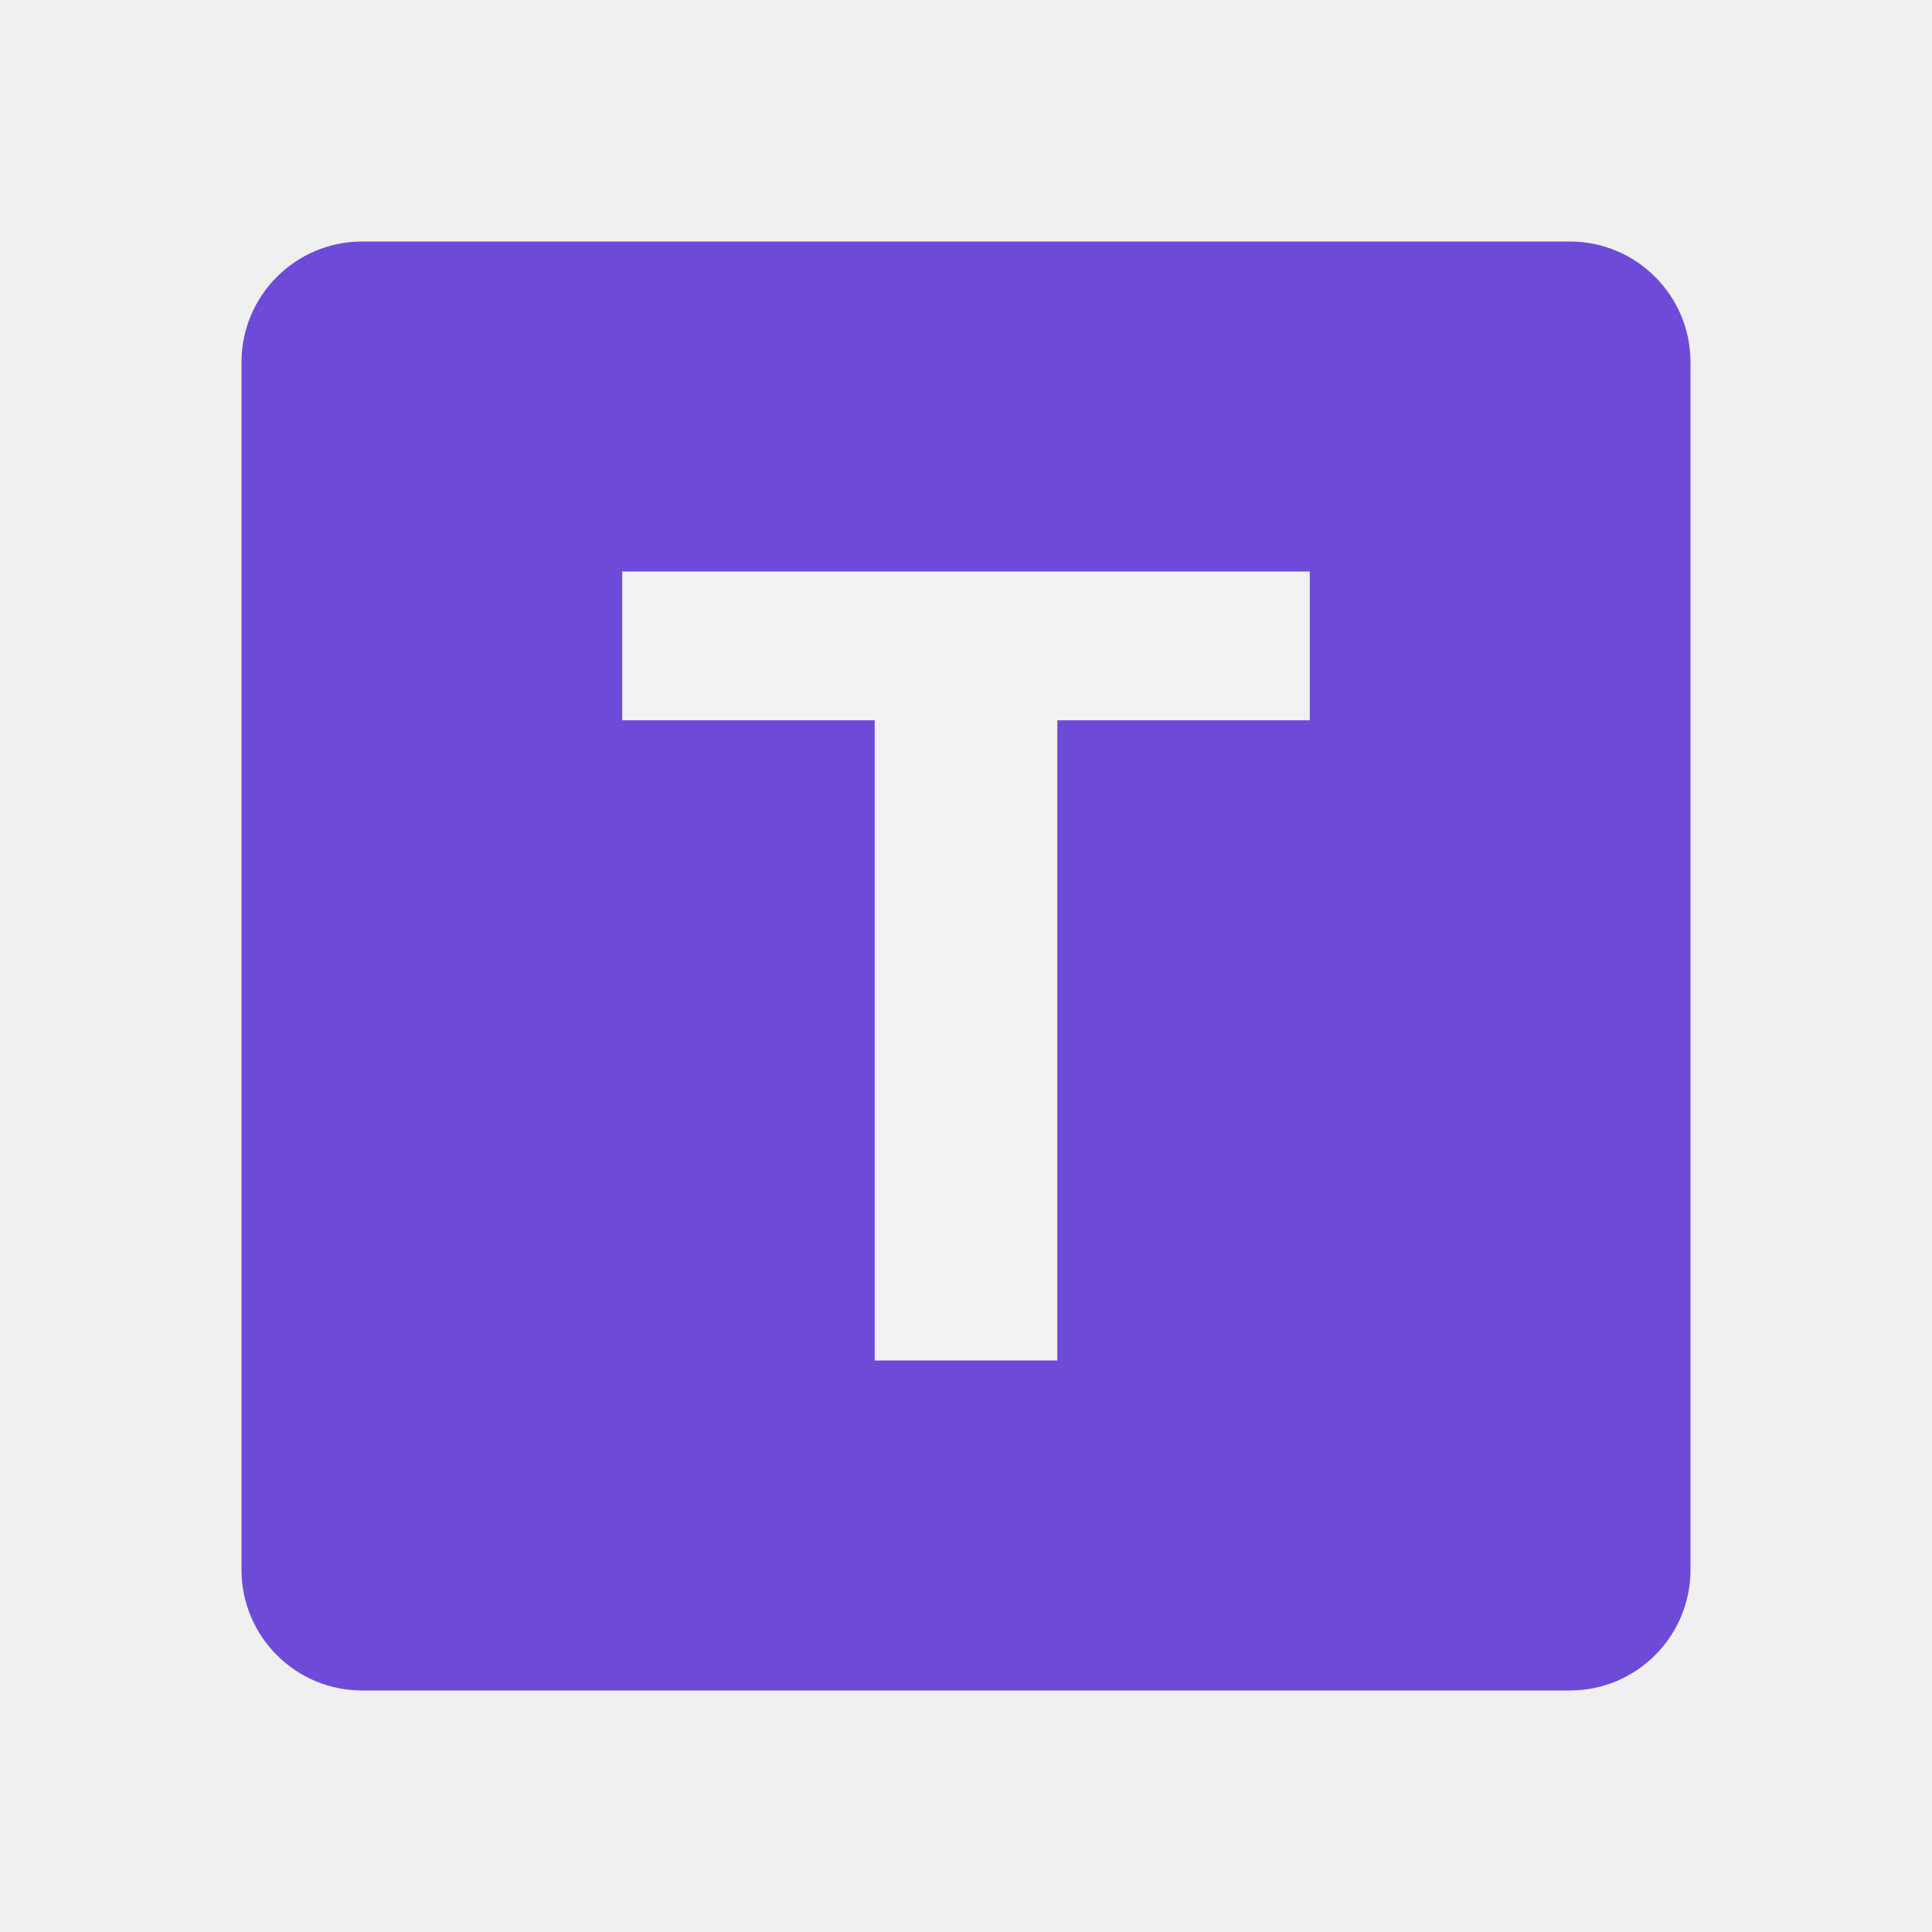
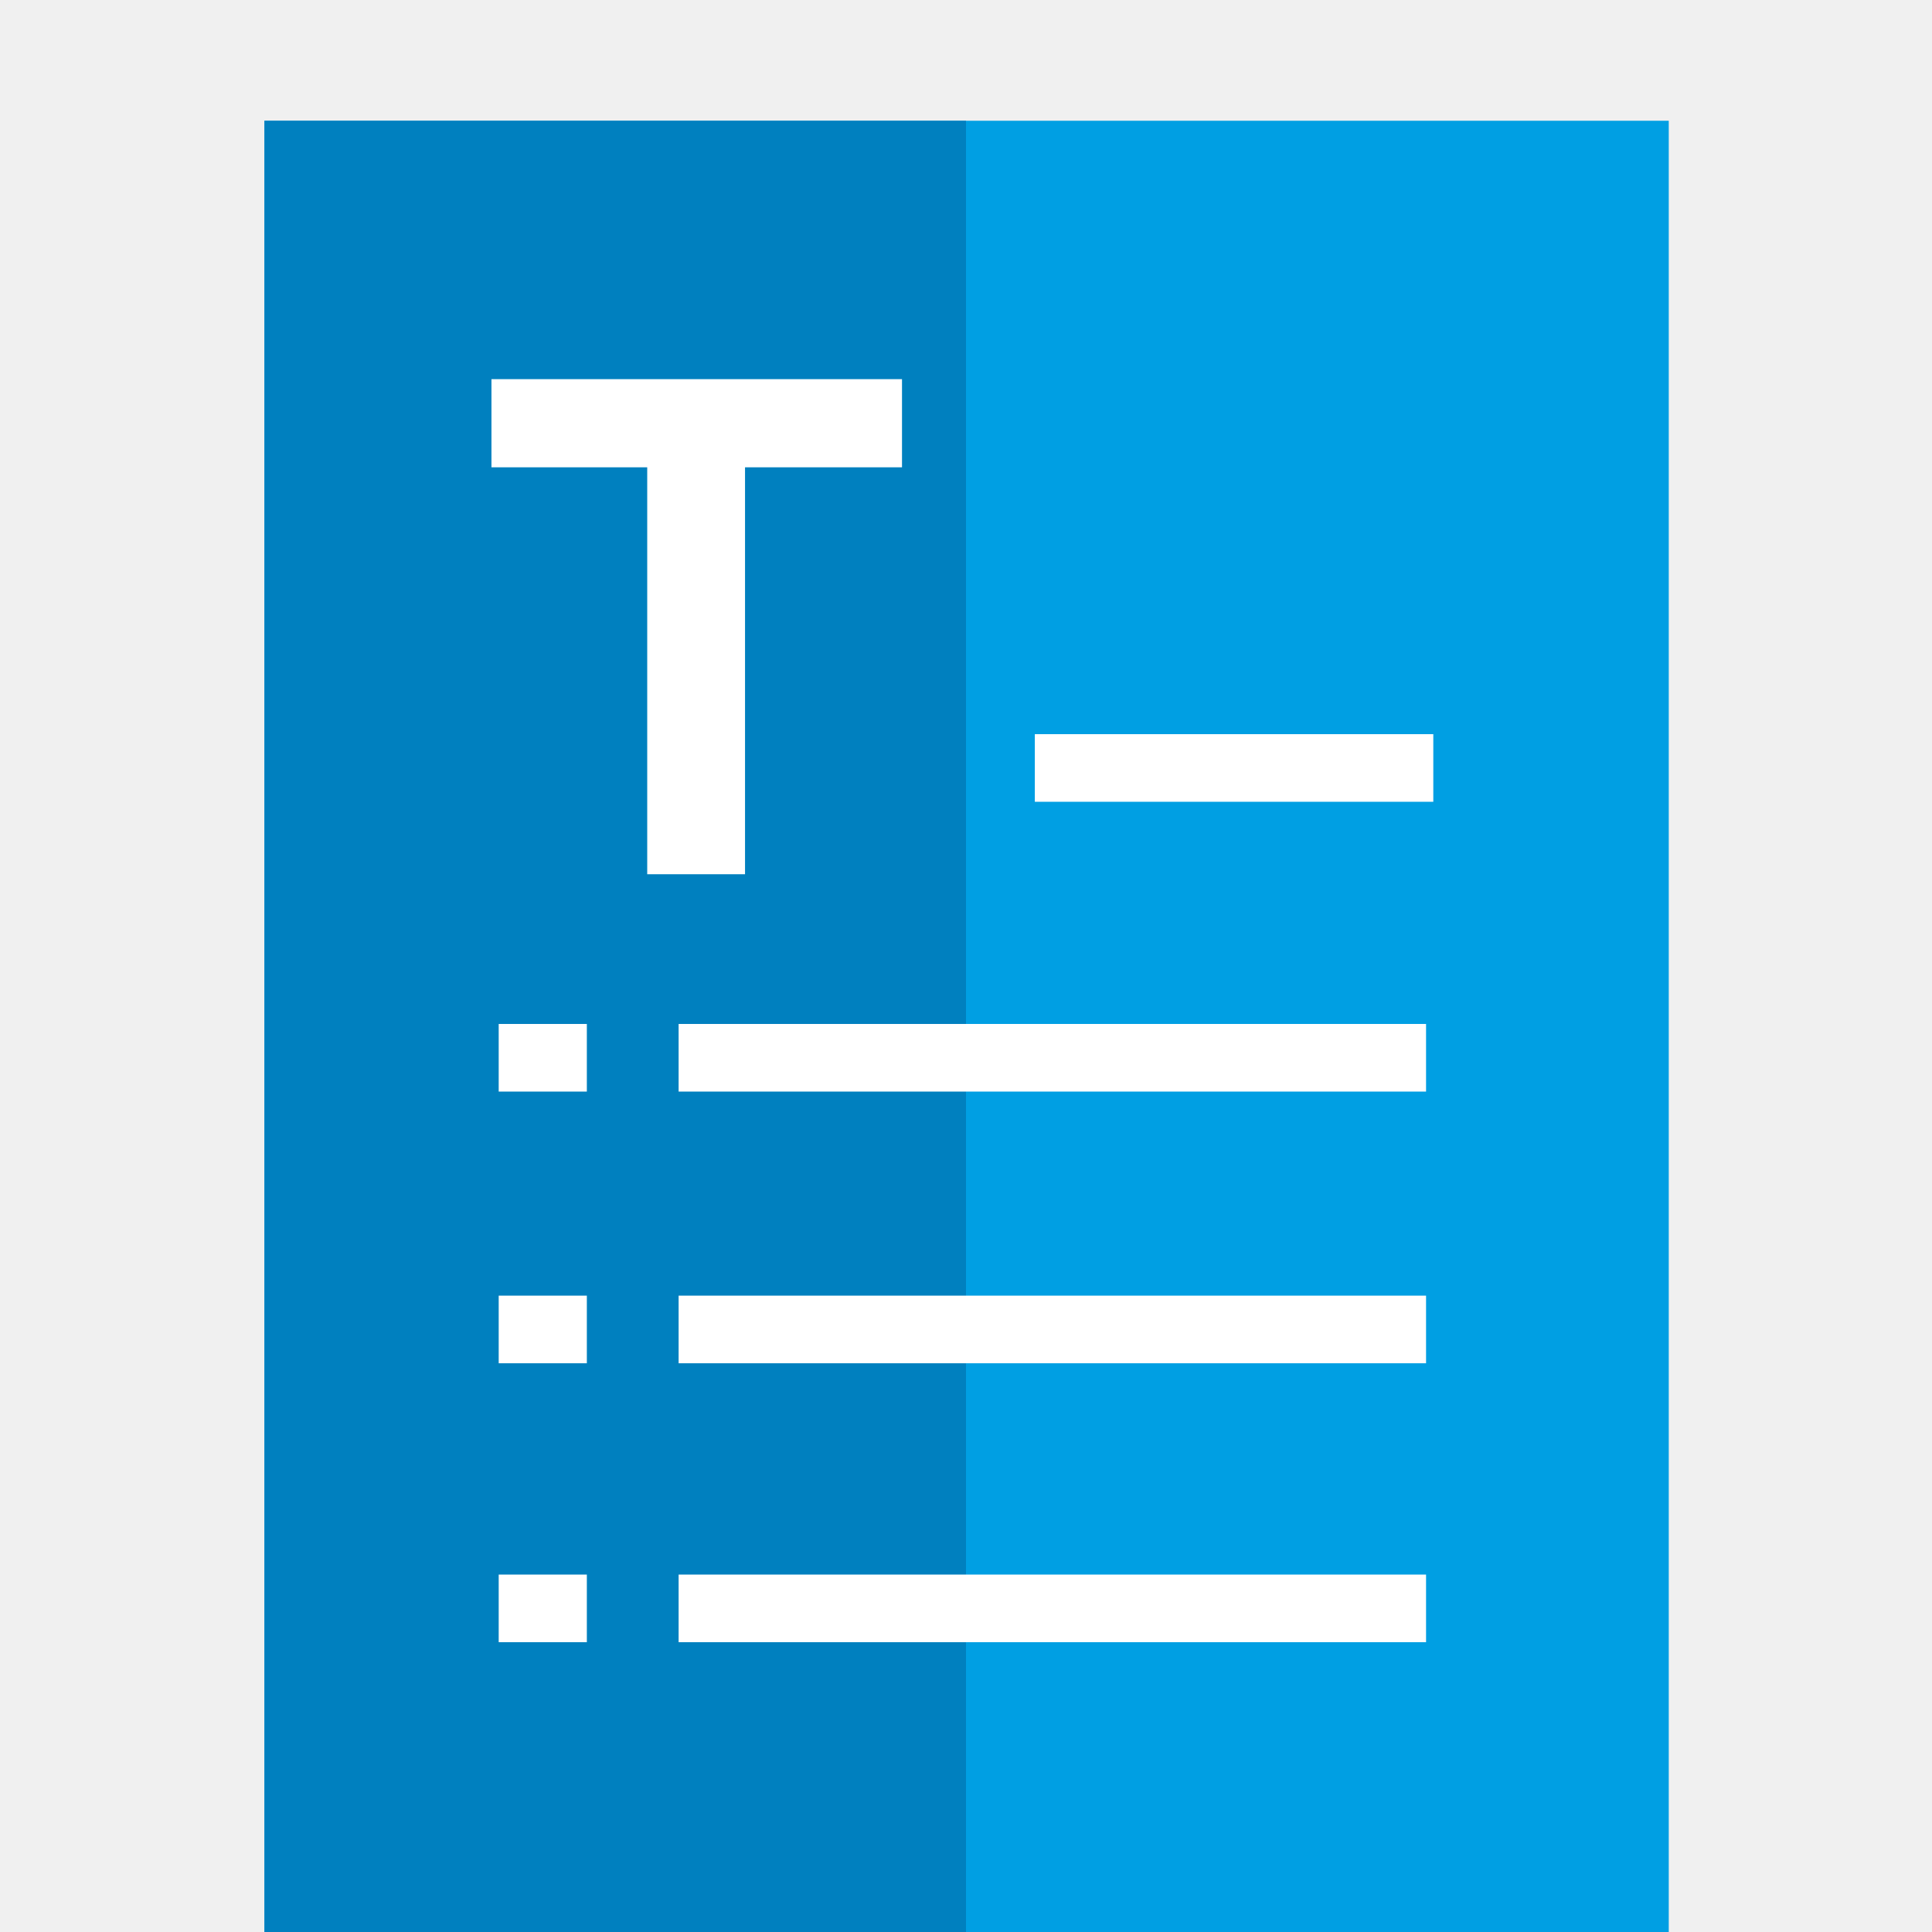
- <svg xmlns="http://www.w3.org/2000/svg" width="16px" height="16px" viewBox="0 0 16 16" version="1.1" id="SVGRoot">
-   <defs id="defs2126" />
-   <g id="layer1">
-     <rect style="opacity:1;fill:#6e4ad9;fill-opacity:1;fill-rule:nonzero;stroke:none;stroke-opacity:1" id="rect1366" width="12" height="12" x="2" y="2" ry="1" />
-     <g aria-label="T" id="text87673" style="font-size:9.333px;line-height:1.25;fill:#f2f2f2">
-       <path d="M 7.244,5.965 H 5.153 V 4.733 H 10.847 V 5.965 H 8.756 V 11.267 H 7.244 Z" style="font-weight:bold;font-family:Montserrat;-inkscape-font-specification:'Montserrat Bold'" id="path825" />
-     </g>
+ <svg xmlns="http://www.w3.org/2000/svg" xmlns:xlink="http://www.w3.org/1999/xlink" id="Ebene_1" data-name="Ebene 1" width="16" height="16" viewBox="0 0 16 16" version="1.1">
+   <defs id="defs7018">
+     <style id="style7016">
+       .cls-1 {
+         fill: #fff;
+       }
+ 
+       .cls-2 {
+         fill: #9cb108;
+       }
+ 
+       .cls-3 {
+         fill: #b8c445;
+       }
+     </style>
+     <radialGradient id="Unbenannter_Verlauf_174" data-name="Unbenannter Verlauf 174" cx="73.6" cy="22.27" fx="73.6" fy="22.27" r="4.63" gradientTransform="matrix(1.25,0,0,1.88,-76.19,-19.5)" gradientUnits="userSpaceOnUse">
+       <stop offset="0" stop-color="#7cccf0" id="stop428" />
+       <stop offset=".15" stop-color="#76caef" id="stop430" />
+       <stop offset=".34" stop-color="#67c4ed" id="stop432" />
+       <stop offset=".55" stop-color="#4dbaea" id="stop434" />
+       <stop offset=".78" stop-color="#2aade6" id="stop436" />
+       <stop offset="1" stop-color="#009ee2" id="stop438" />
+     </radialGradient>
+     <radialGradient id="Unbenannter_Verlauf_174-2" data-name="Unbenannter Verlauf 174" cy="17.49" fy="17.49" gradientTransform="matrix(1.25,0,0,1.88,-76.19,-15.31)" xlink:href="#Unbenannter_Verlauf_174" />
+     <radialGradient id="radialGradient7191" data-name="Unbenannter Verlauf 174" cx="73.6" cy="22.27" fx="73.6" fy="22.27" r="4.63" gradientTransform="matrix(1.25,0,0,1.88,-76.19,-19.5)" gradientUnits="userSpaceOnUse">
+       <stop offset="0" stop-color="#7cccf0" id="stop7179" />
+       <stop offset=".15" stop-color="#76caef" id="stop7181" />
+       <stop offset=".34" stop-color="#67c4ed" id="stop7183" />
+       <stop offset=".55" stop-color="#4dbaea" id="stop7185" />
+       <stop offset=".78" stop-color="#2aade6" id="stop7187" />
+       <stop offset="1" stop-color="#009ee2" id="stop7189" />
+     </radialGradient>
+     <radialGradient id="Unbenannter_Verlauf_174-3" data-name="Unbenannter Verlauf 174" cx="170.95" cy="12.7" fx="170.95" fy="12.7" r="4.63" gradientTransform="matrix(0.67,0,0,1,-94.31,0)" xlink:href="#Unbenannter_Verlauf_174" />
+     <radialGradient id="radialGradient7206" data-name="Unbenannter Verlauf 174" cx="73.6" cy="22.27" fx="73.6" fy="22.27" r="4.63" gradientTransform="matrix(1.25,0,0,1.88,-76.19,-19.5)" gradientUnits="userSpaceOnUse">
+       <stop offset="0" stop-color="#7cccf0" id="stop7194" />
+       <stop offset=".15" stop-color="#76caef" id="stop7196" />
+       <stop offset=".34" stop-color="#67c4ed" id="stop7198" />
+       <stop offset=".55" stop-color="#4dbaea" id="stop7200" />
+       <stop offset=".78" stop-color="#2aade6" id="stop7202" />
+       <stop offset="1" stop-color="#009ee2" id="stop7204" />
+     </radialGradient>
+   </defs>
+   <g id="g7026">
+     <rect class="cls-3" x="2.19" y="1" width="11.63" height="15" id="rect7020" style="fill:#009fe3;fill-opacity:1" />
+     <rect class="cls-2" x="2.19" y="1" width="5.81" height="15" id="rect7022" style="fill:#0080bf;fill-opacity:1" />
+     <path class="cls-1" d="M7.46,3.87h-1.29v3.37h-.81v-3.37h-1.29v-.73h3.4v.73Z" id="path7024" />
  </g>
+   <g id="g7038">
+     <rect class="cls-1" x="5.62" y="8.48" width="6.19" height=".56" id="rect7028" />
+     <rect class="cls-1" x="5.62" y="10.73" width="6.19" height=".56" id="rect7030" />
+     <rect class="cls-1" x="8.57" y="6.08" width="3.3" height=".56" id="rect7032" />
+     <rect class="cls-1" x="4.13" y="10.73" width=".73" height=".56" id="rect7034" />
+     <rect class="cls-1" x="4.13" y="8.48" width=".73" height=".56" id="rect7036" />
+   </g>
+   <rect class="cls-1" x="5.62" y="13.04" width="6.19" height=".56" id="rect7040" />
+   <rect class="cls-1" x="4.13" y="13.04" width=".73" height=".56" id="rect7042" />
</svg>
